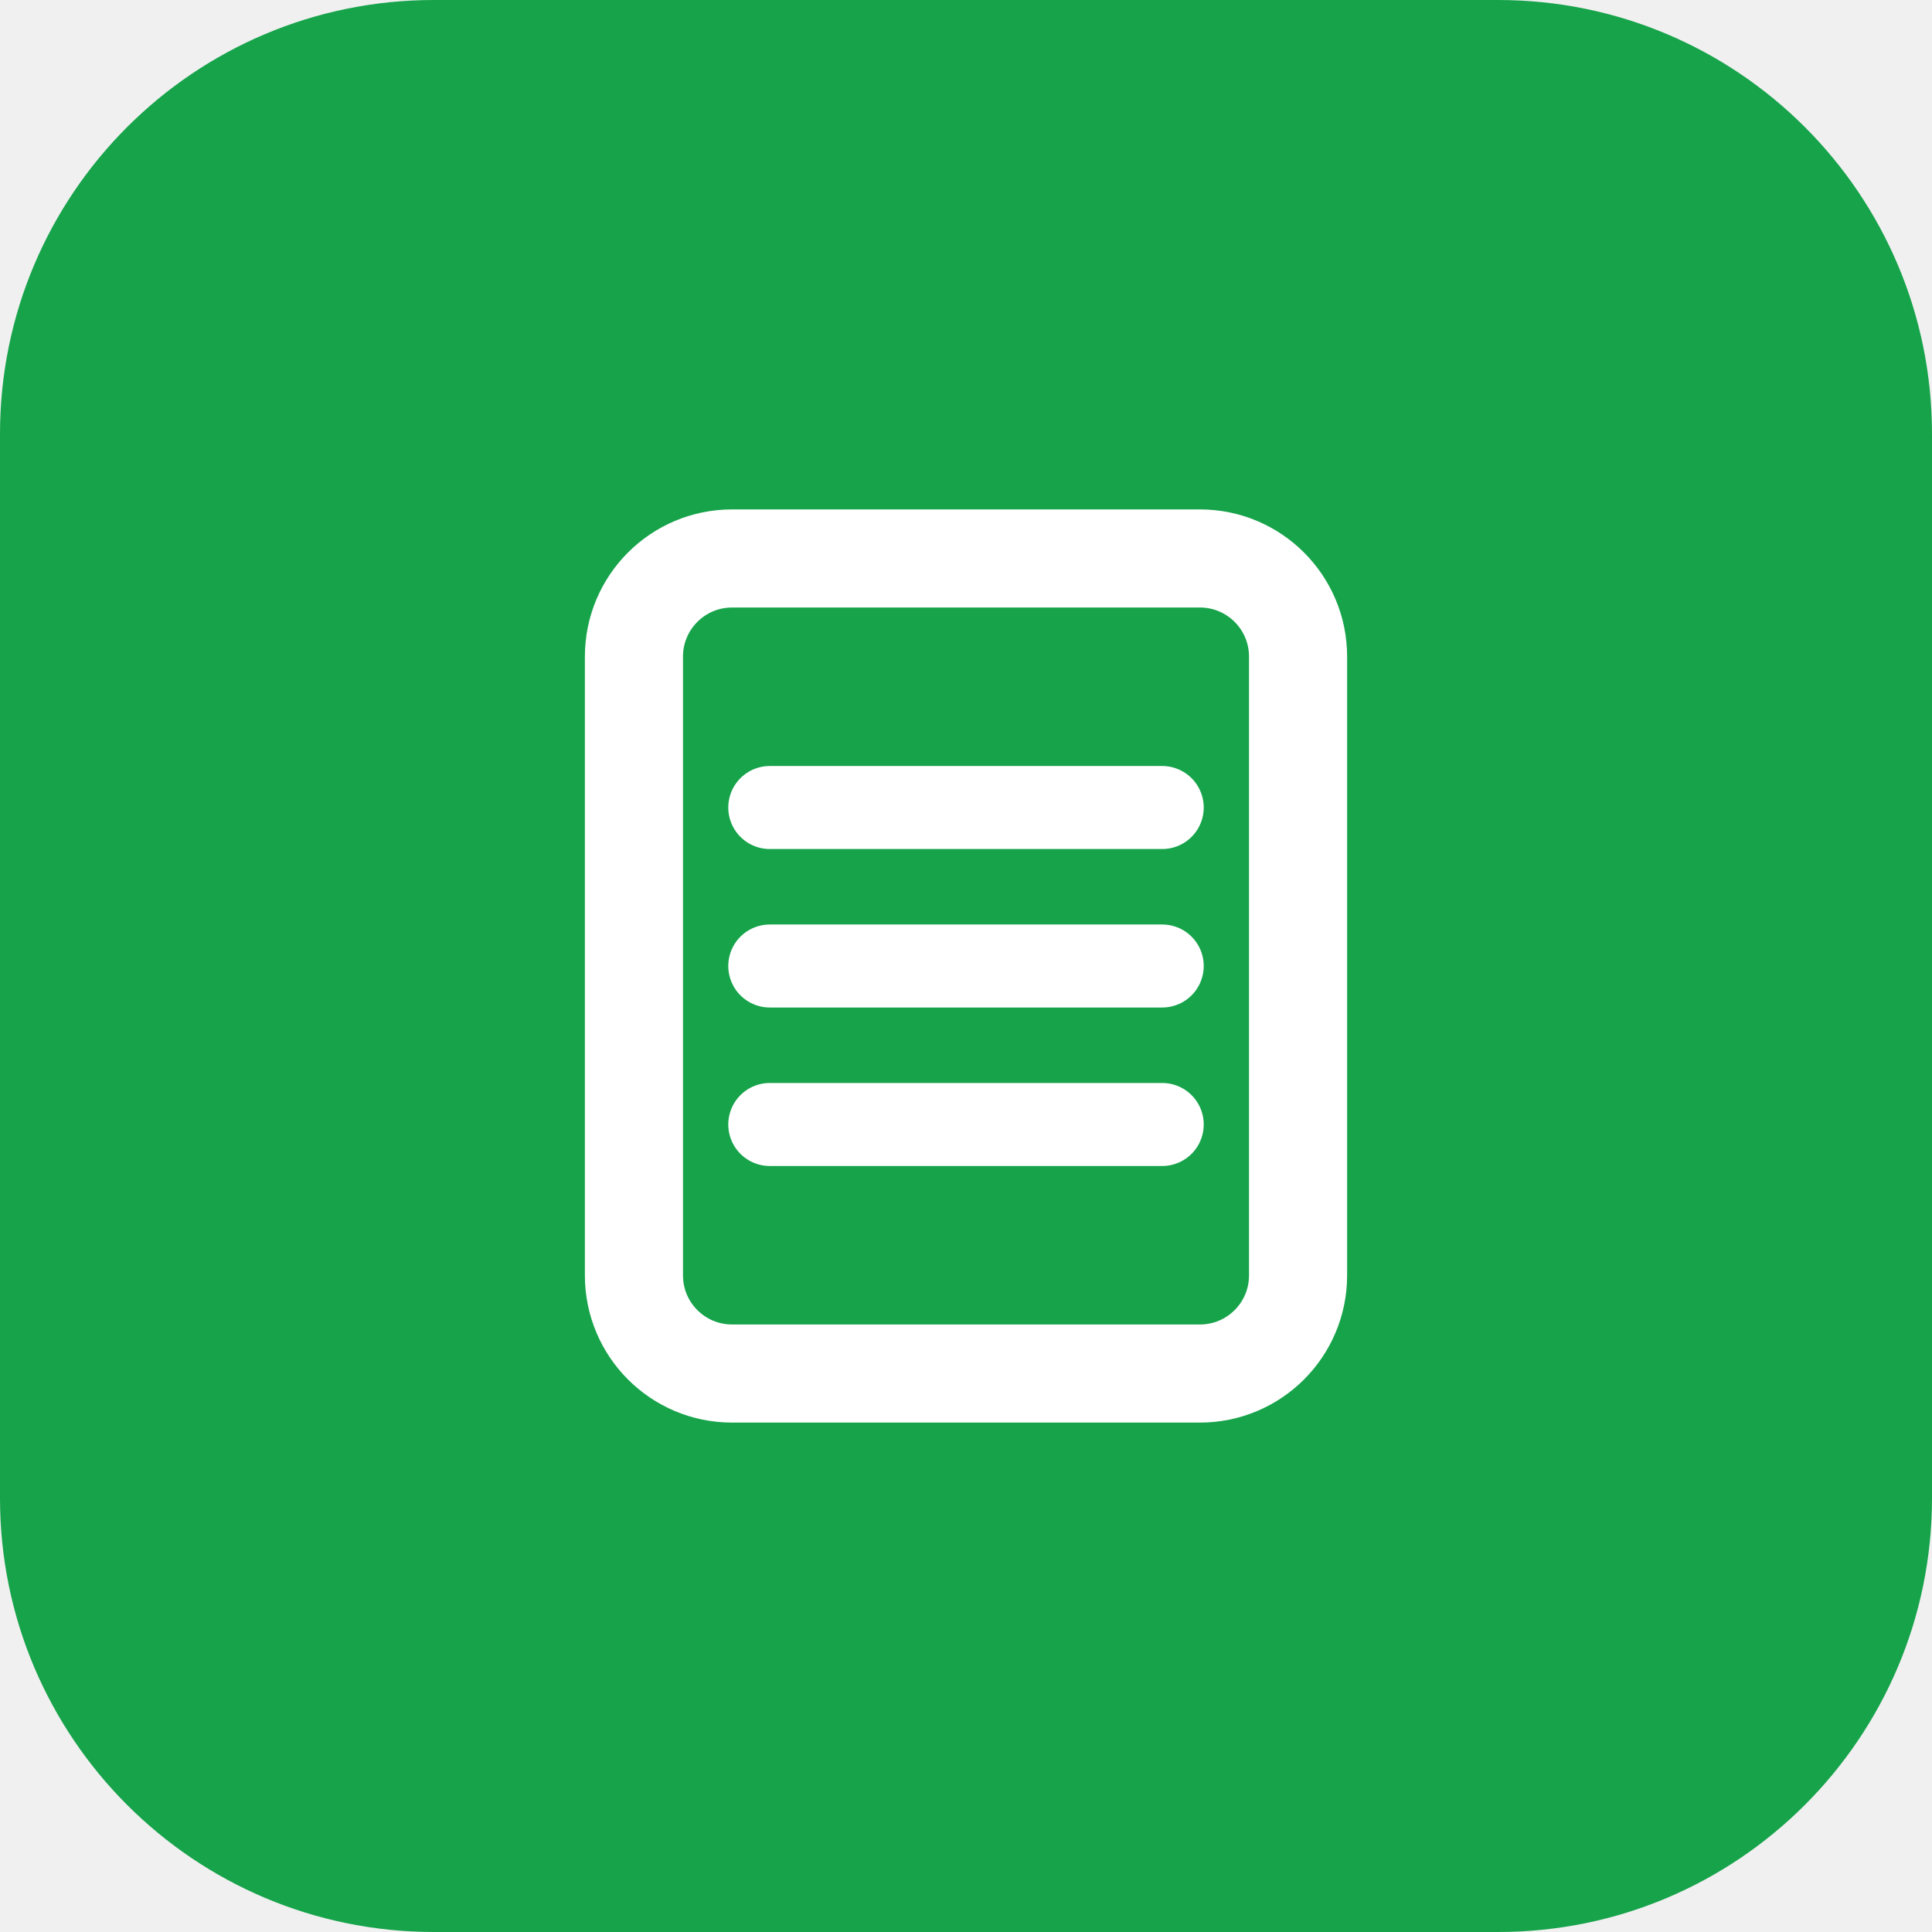
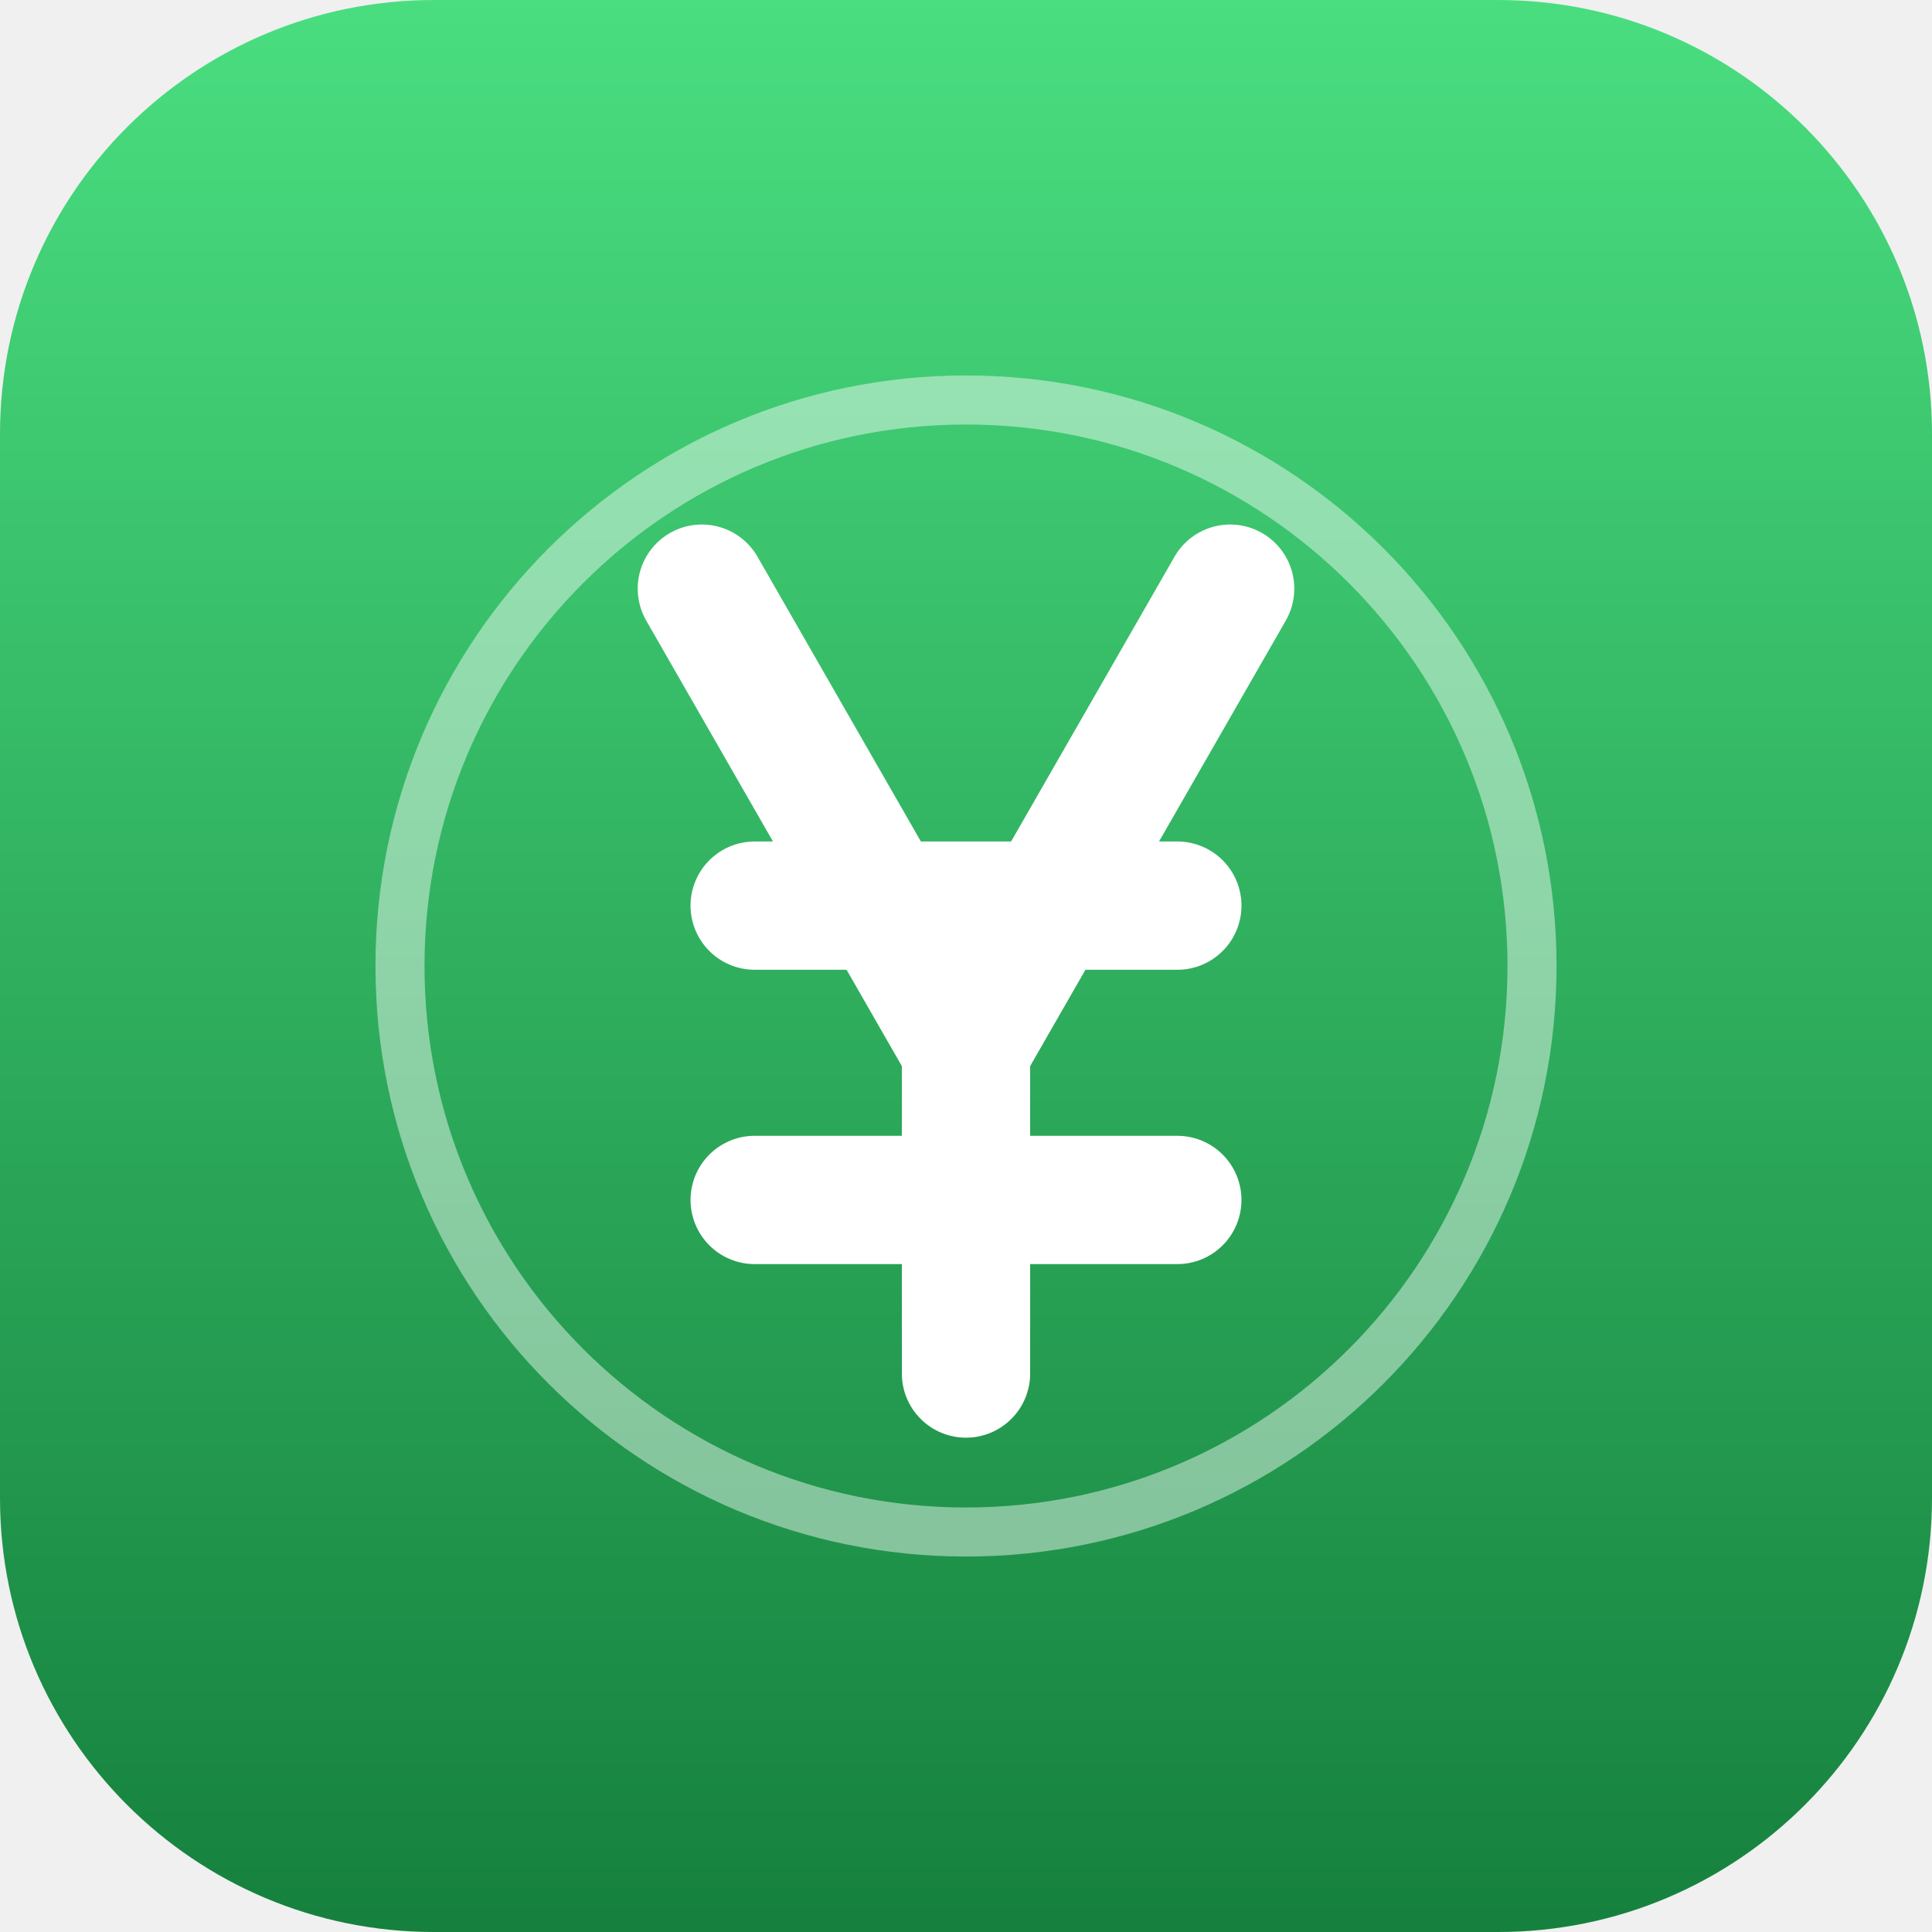
<svg xmlns="http://www.w3.org/2000/svg" width="512" height="512">
-   <rect width="512" height="512" rx="115" fill="#16a34a" />
-   <rect x="168" y="148" width="176" height="216" rx="26" fill="none" stroke="#ffffff" stroke-width="26" />
-   <line x1="204" y1="214" x2="308" y2="214" stroke="#ffffff" stroke-width="22" stroke-linecap="round" />
-   <line x1="204" y1="256" x2="308" y2="256" stroke="#ffffff" stroke-width="22" stroke-linecap="round" />
-   <line x1="204" y1="298" x2="308" y2="298" stroke="#ffffff" stroke-width="22" stroke-linecap="round" />
+   <defs>
+     <linearGradient id="g" x1="0" y1="0" x2="0" y2="1">
+       <stop offset="0" stop-color="#4ade80" />
+       <stop offset="1" stop-color="#15803d" />
+     </linearGradient>
+   </defs>
+   <rect width="512" height="512" rx="115" fill="url(#g)" />
+   <circle cx="256" cy="256" r="150" fill="none" stroke="#ffffff" stroke-width="13" opacity="0.45" />
+   <path d="M 186 156 L 256 278 L 326 156" fill="none" stroke="#ffffff" stroke-width="34" stroke-linecap="round" stroke-linejoin="round" />
+   <line x1="256" y1="278" x2="256" y2="364" stroke="#ffffff" stroke-width="34" stroke-linecap="round" />
+   <line x1="200" y1="240" x2="312" y2="240" stroke="#ffffff" stroke-width="34" stroke-linecap="round" />
+   <line x1="200" y1="318" x2="312" y2="318" stroke="#ffffff" stroke-width="34" stroke-linecap="round" />
</svg>
